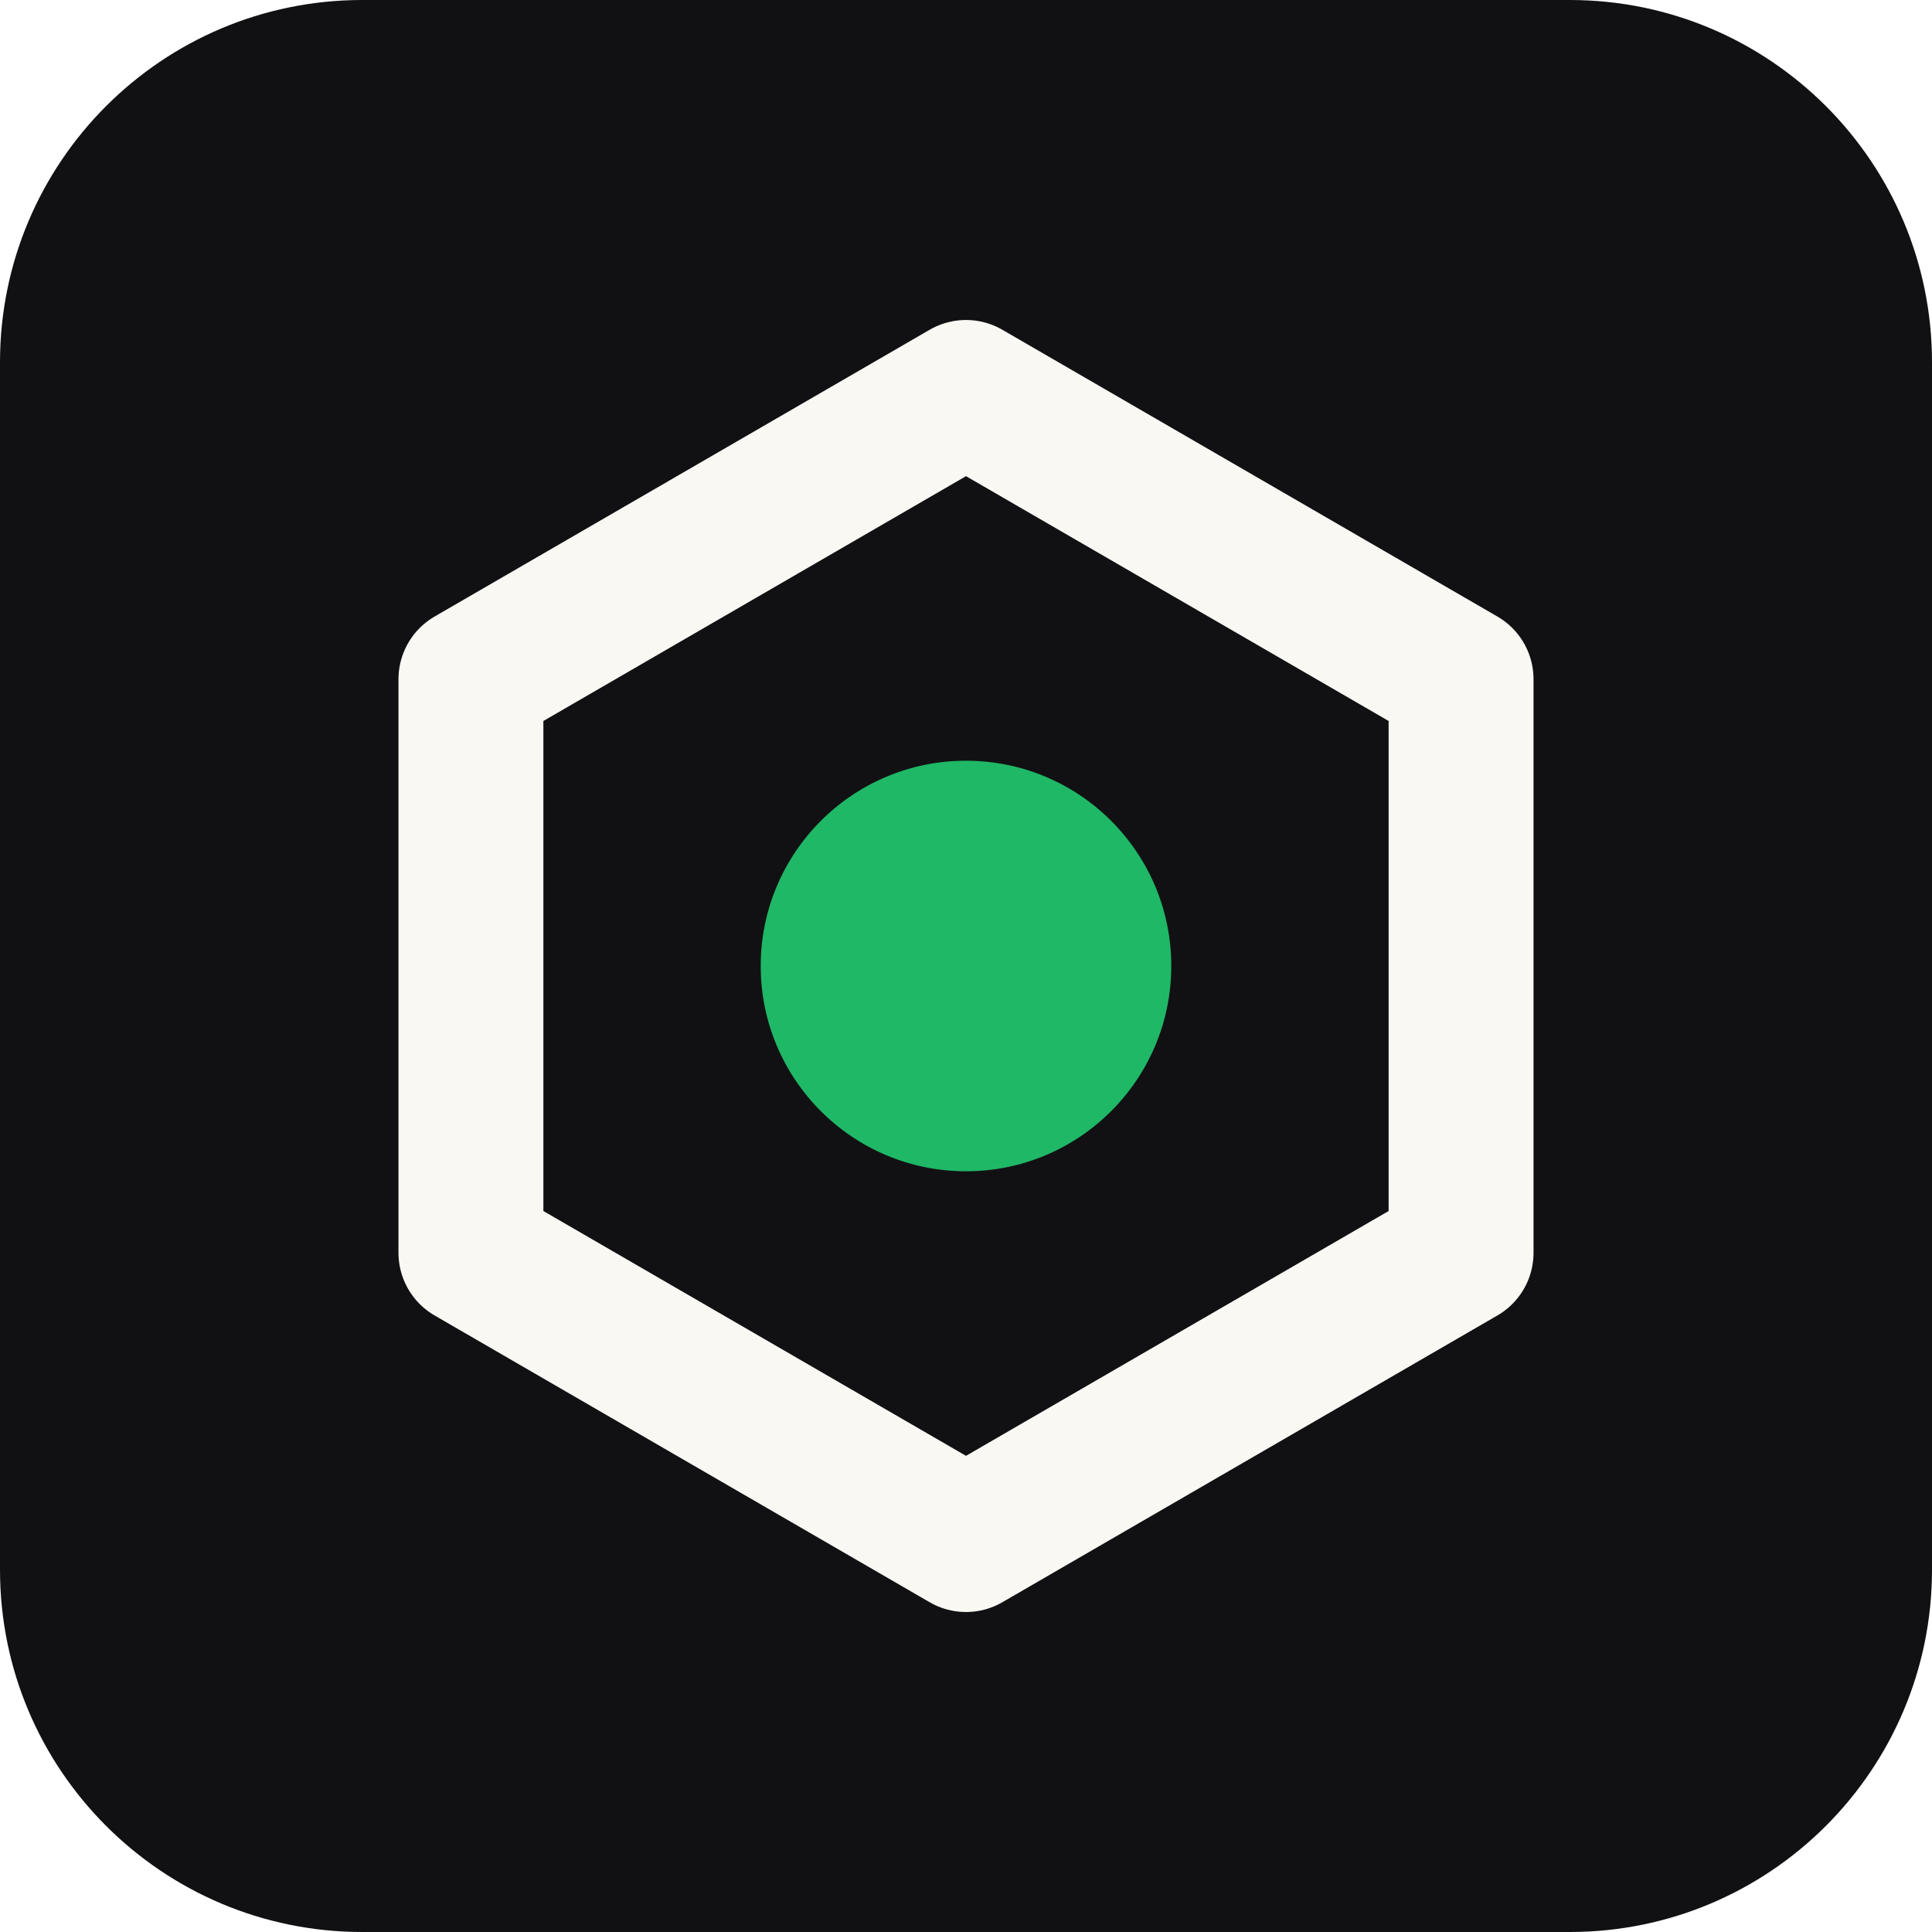
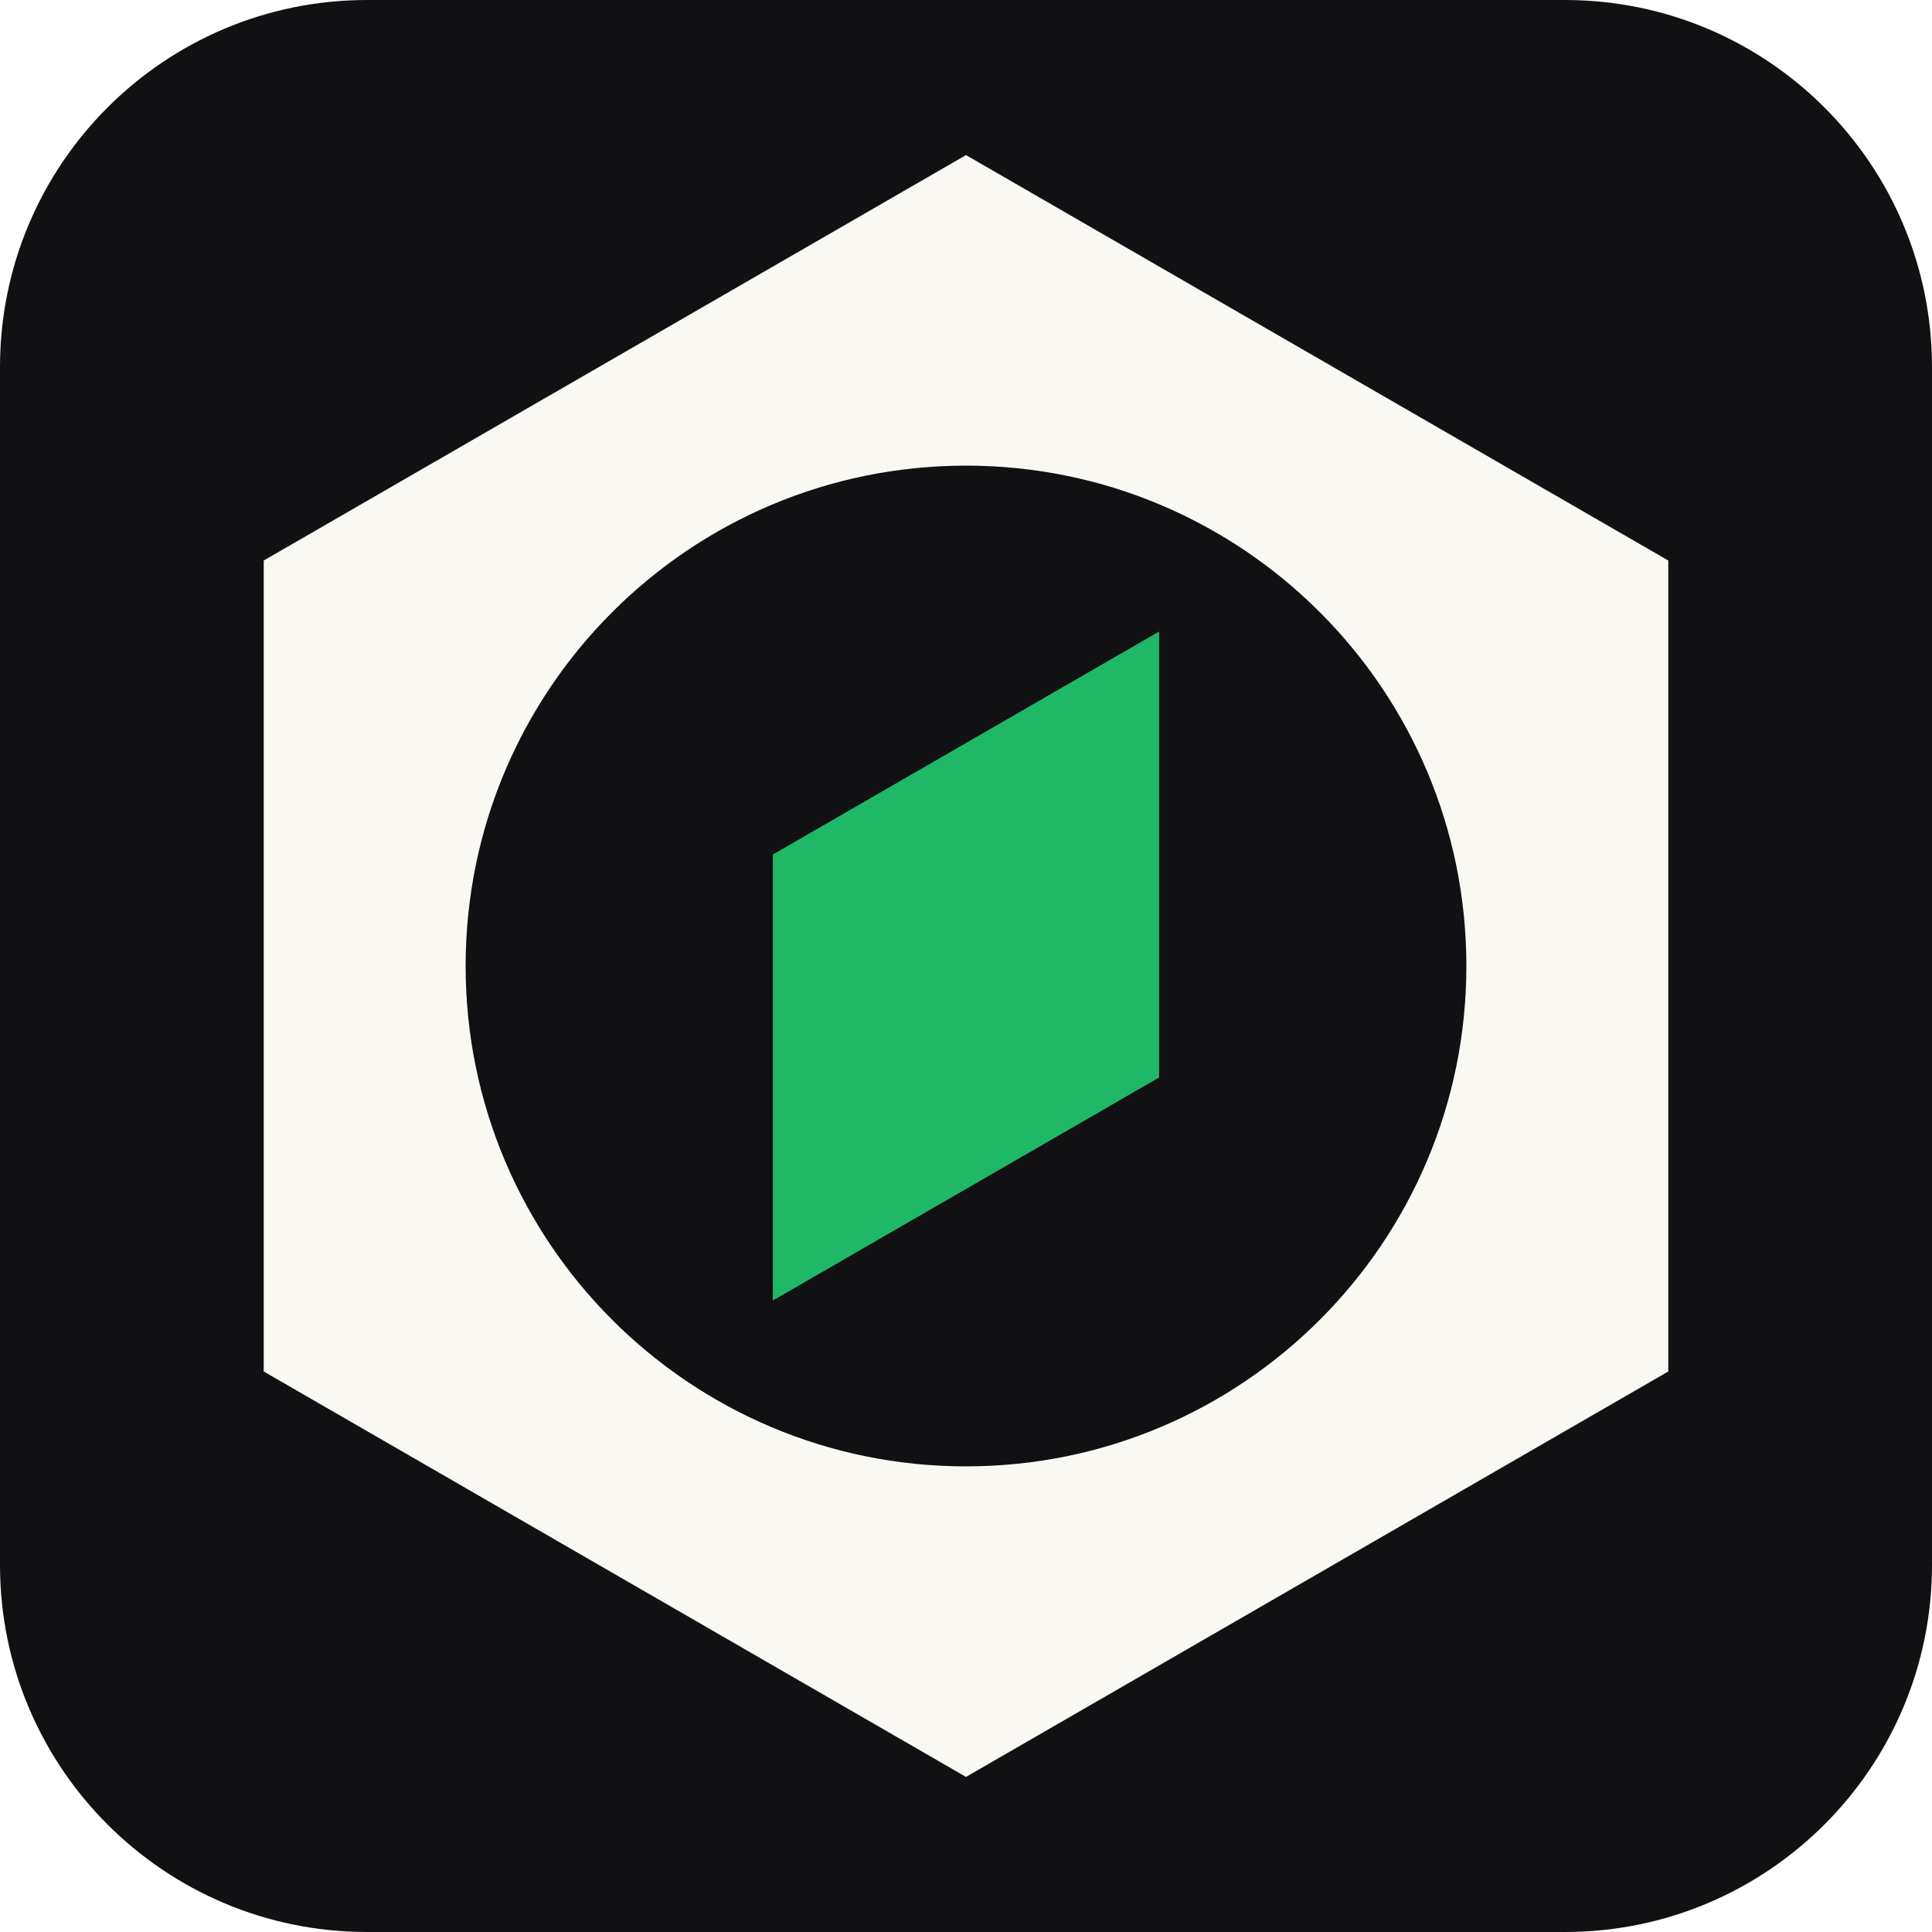
- <svg xmlns="http://www.w3.org/2000/svg" viewBox="0 0 32 32" fill="none">
-   <rect width="32" height="32" rx="6" fill="#111114" />
-   <polygon points="16,6.5 24.2,11.25 24.2,20.75 16,25.5 7.8,20.75 7.8,11.25" stroke="#FAF8F3" stroke-width="2.4" stroke-linejoin="round" />
-   <circle cx="16" cy="16" r="3.4" fill="#1FB866" />
+ <svg xmlns="http://www.w3.org/2000/svg" viewBox="0 0 32 32">
+   <rect width="32" height="32" rx="6.08" fill="#111114" />
+   <g transform="translate(16 16) scale(0.727)">
+     <path fill="#FAF8F3" fill-rule="evenodd" d="M0,-18.475L16,-9.238L16,9.238L0,18.475L-16,9.238L-16,-9.238ZM-11.4,0a11.4,11.4 0 1,0 22.8,0a11.4,11.4 0 1,0 -22.8,0Z" />
+     <path fill="#1FB866" fill-rule="evenodd" d="M4.4,-7.621L4.4,2.54L-4.4,7.621L-4.4,-2.54Z" />
+   </g>
</svg>
